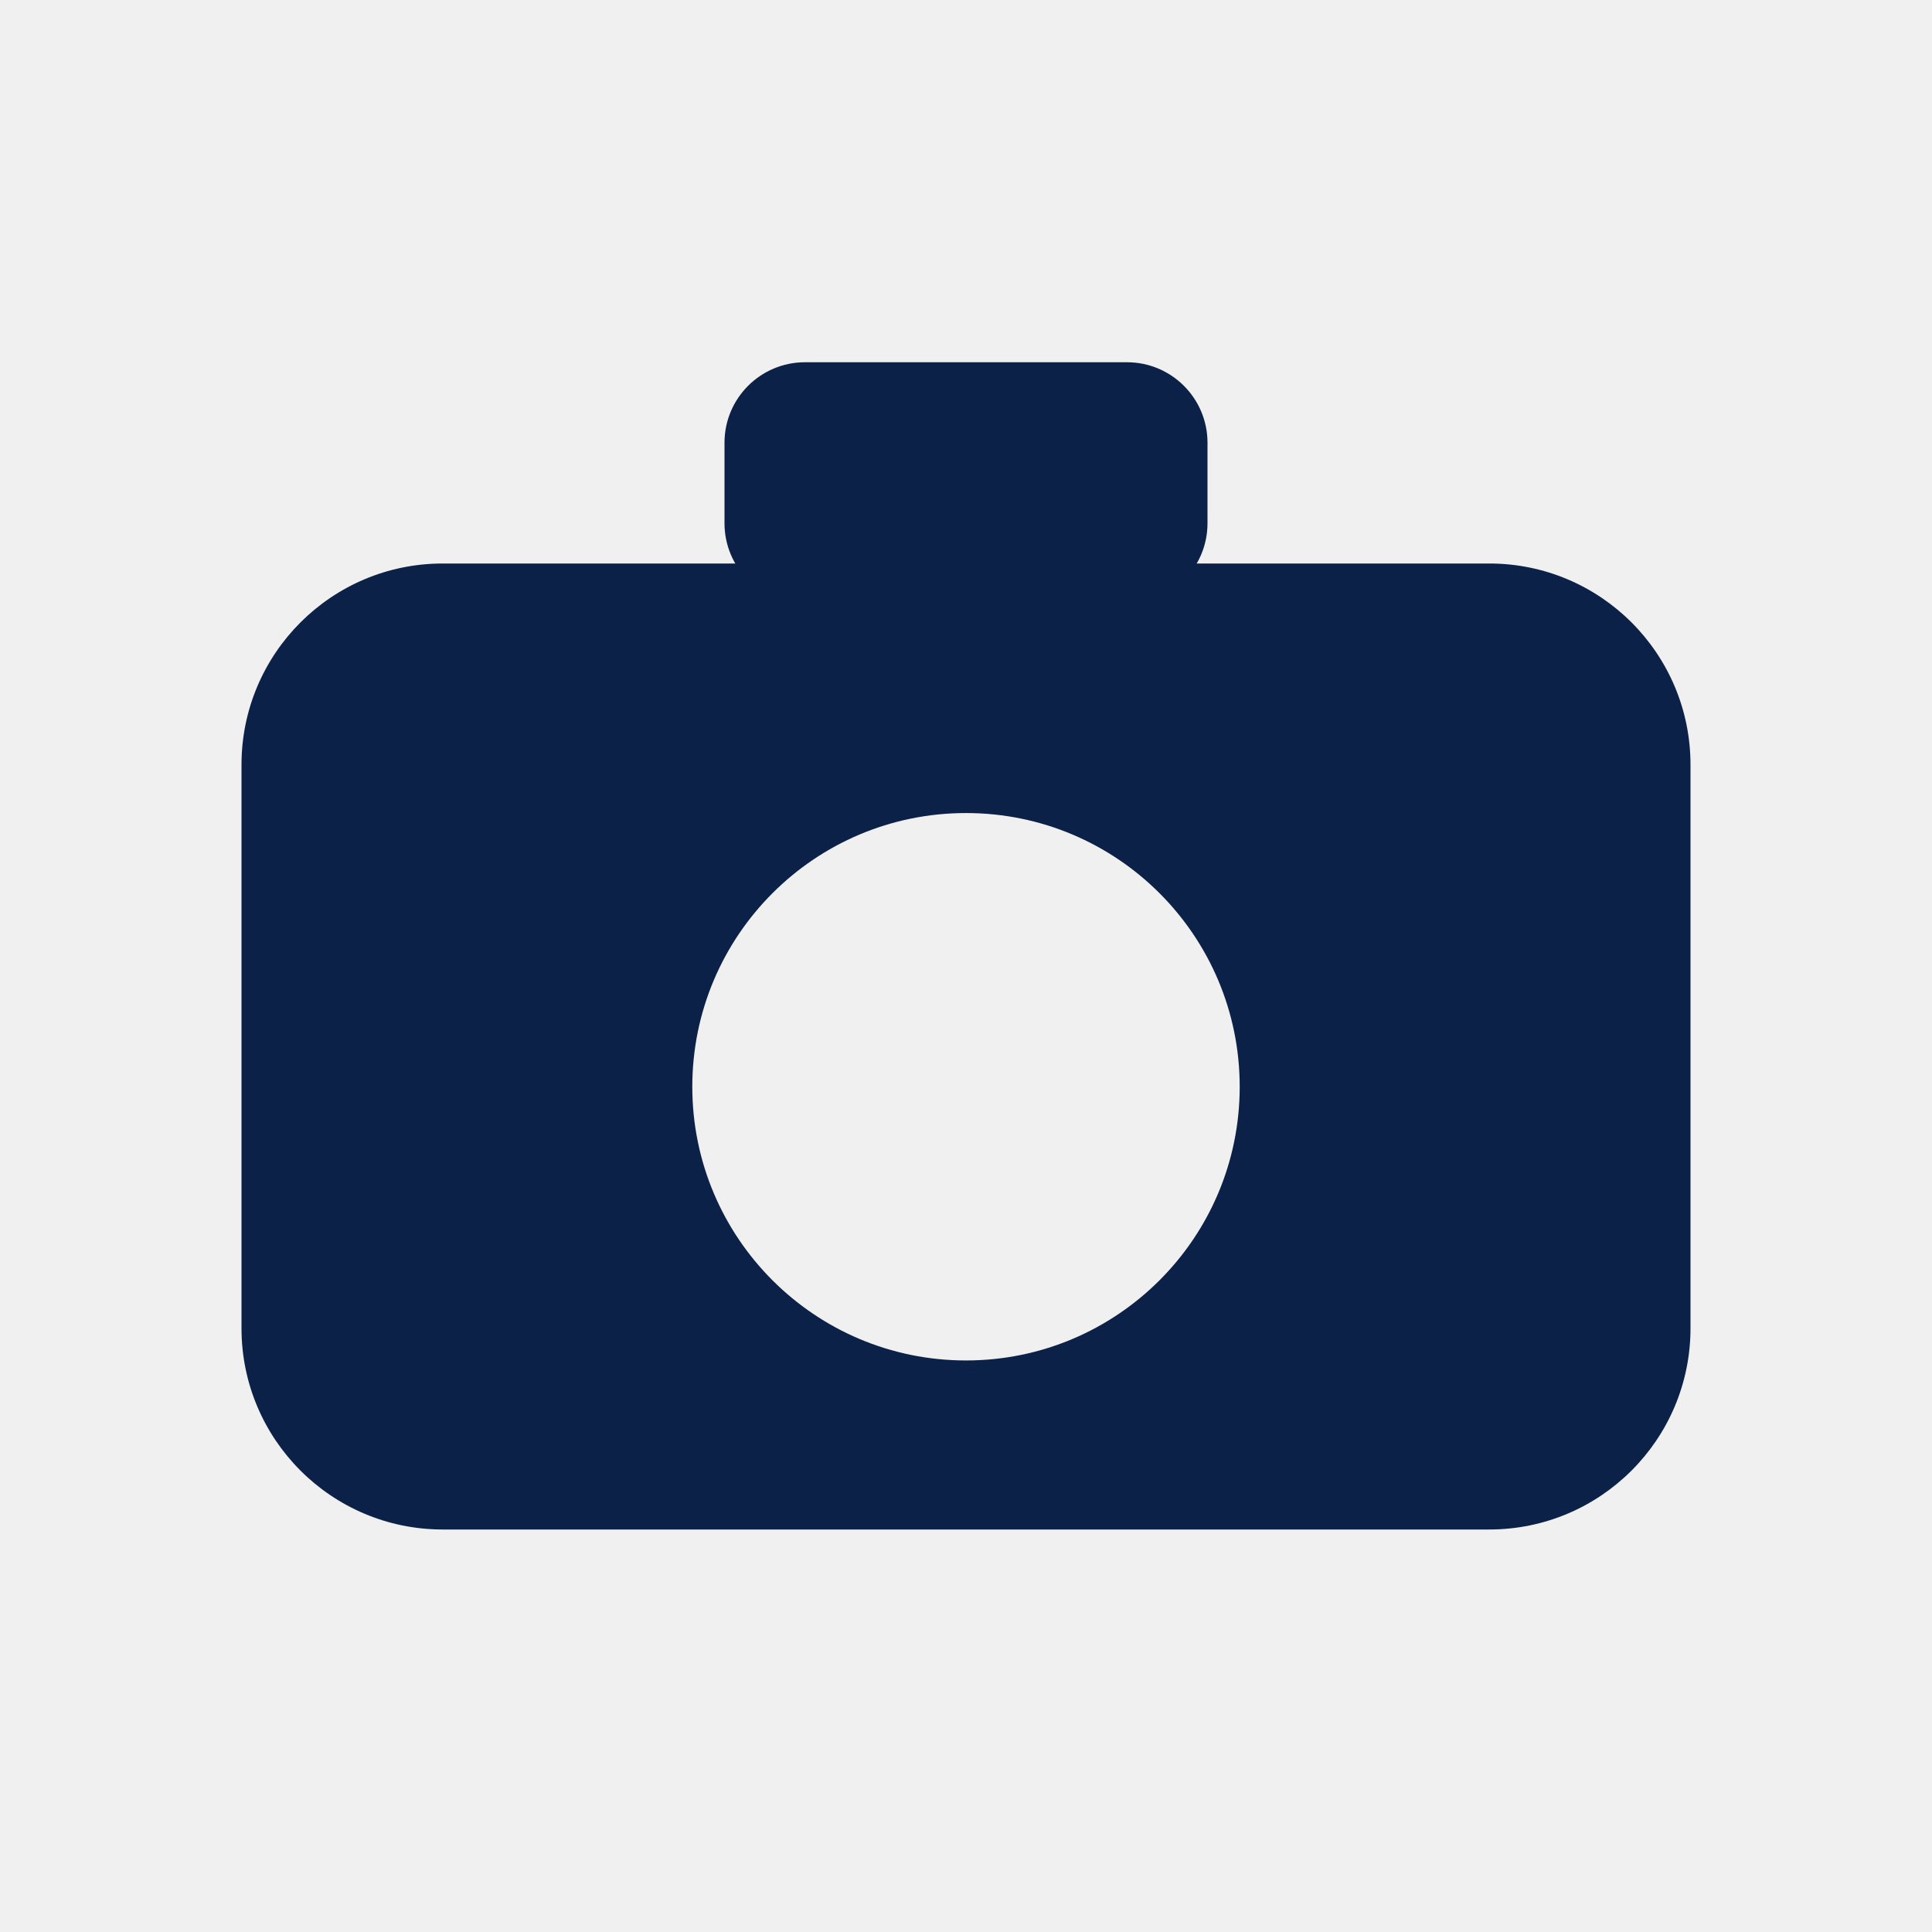
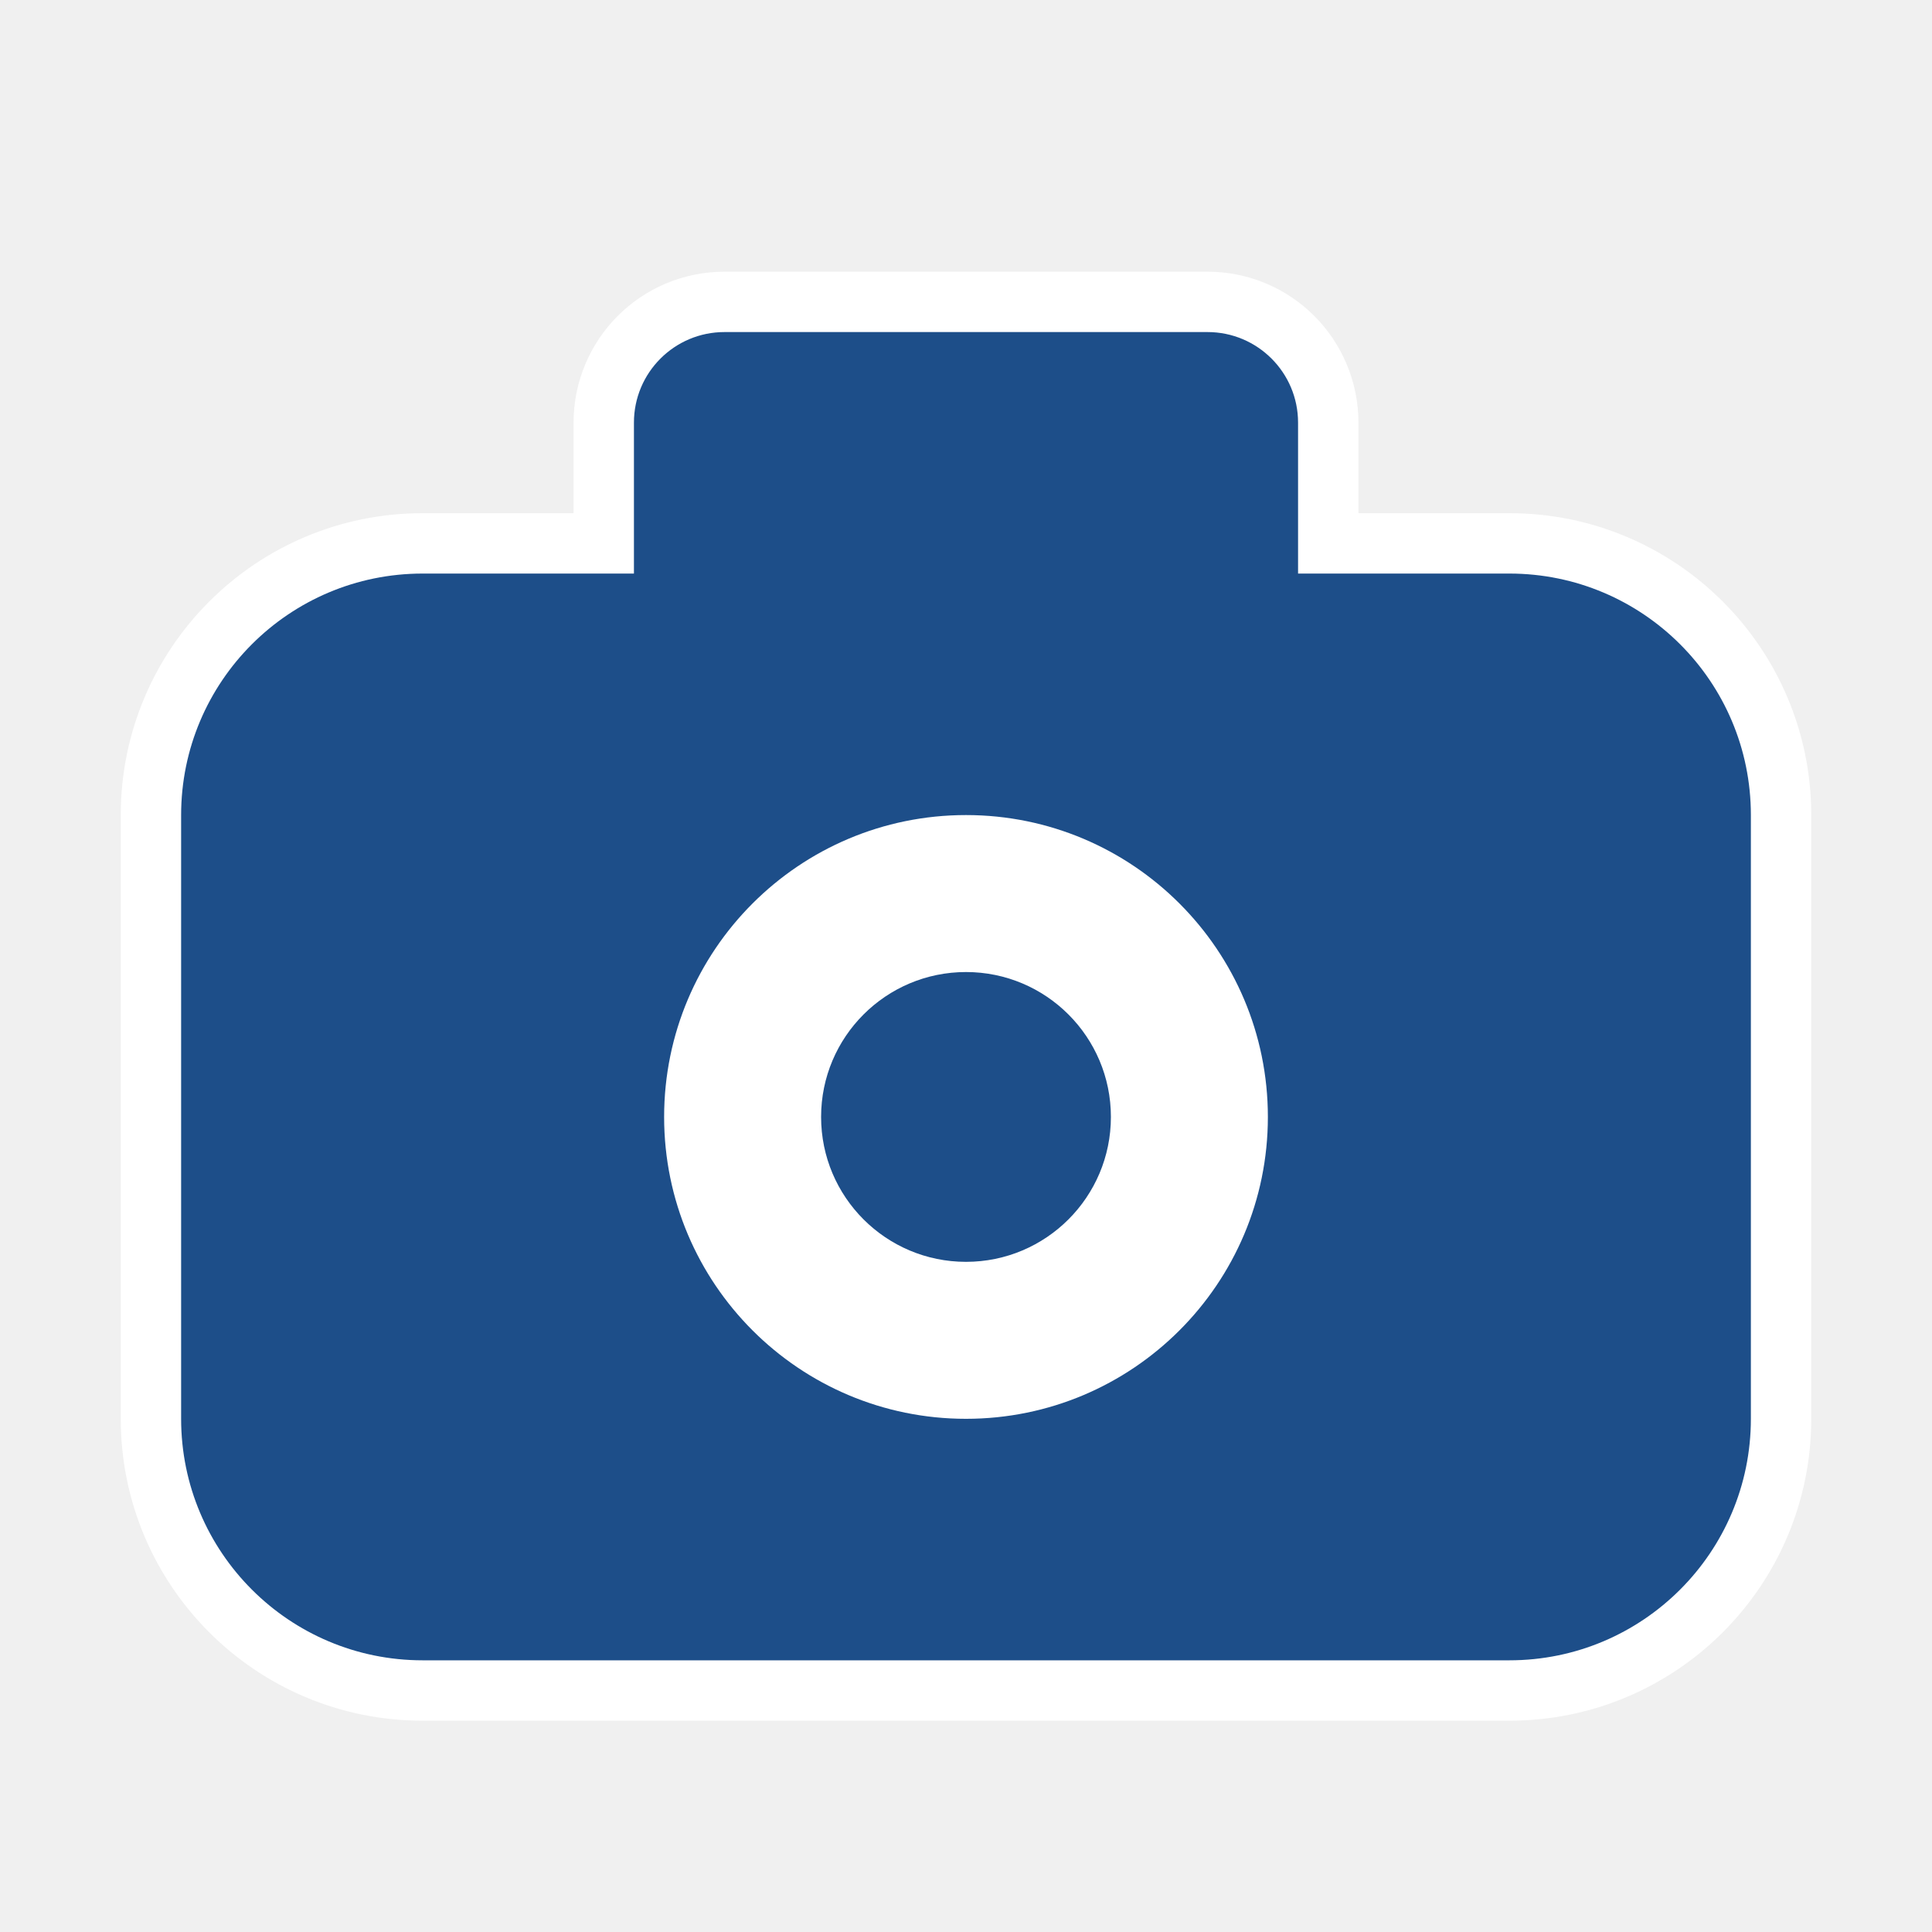
- <svg xmlns="http://www.w3.org/2000/svg" viewBox="0 0 24 24">
-   <mask id="lens">
-     <rect x="0" y="0" width="24" height="24" fill="white" />
-     <circle cx="12" cy="13.5" r="3.4" fill="black" />
-   </mask>
-   <g mask="url(#lens)" fill="#0c2148">
-     <rect x="9" y="4.5" width="6" height="3" rx="1" />
-     <rect x="3" y="7" width="18" height="12" rx="2.5" />
-   </g>
+ <svg xmlns="http://www.w3.org/2000/svg" viewBox="0 0 32 32">
+   <path d="M12 5.5h8a1.5 1.5 0 0 1 1.5 1.5v2.5H25a4 4 0 0 1 4 4v10a4 4 0 0 1-4 4H7a4 4 0 0 1-4-4v-10a4 4 0 0 1 4-4h3.5V7A1.5 1.5 0 0 1 12 5.5z" fill="#1d4e89" stroke="#fff" stroke-width="2" stroke-linejoin="round" paint-order="stroke" />
+   <circle cx="16" cy="18.5" r="5" fill="#fff" />
+   <circle cx="16" cy="18.5" r="2.4" fill="#1d4e89" />
</svg>
